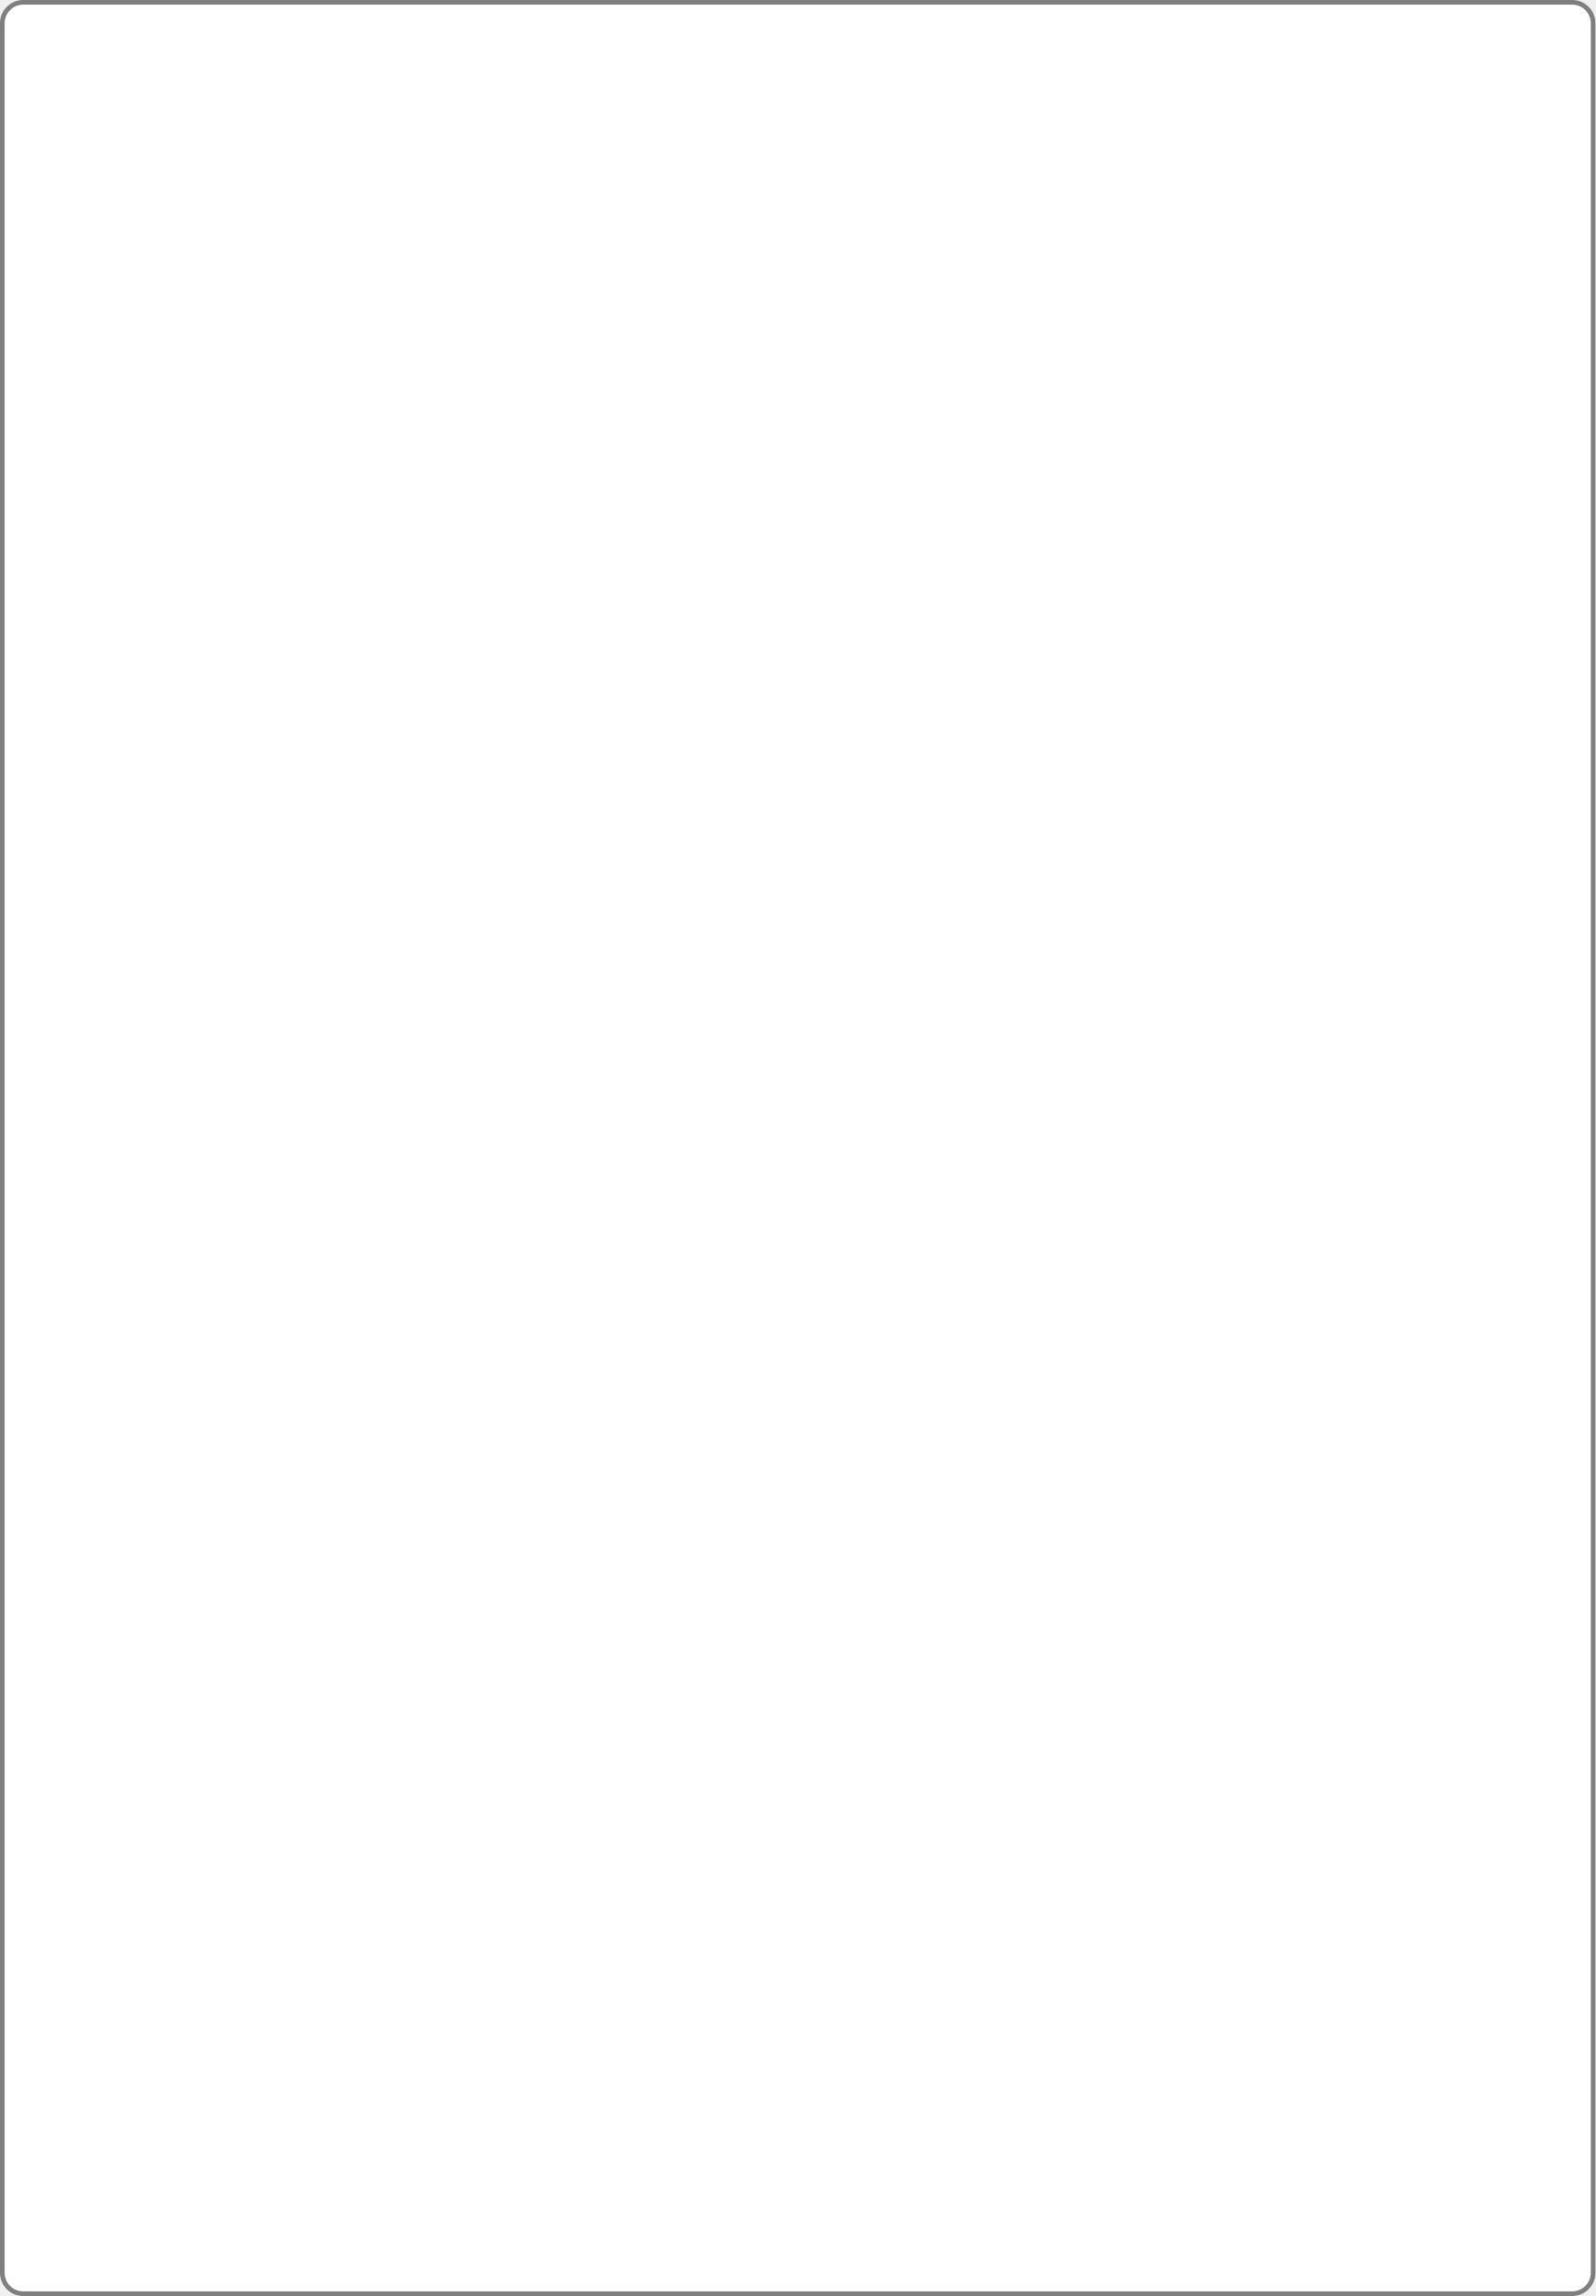
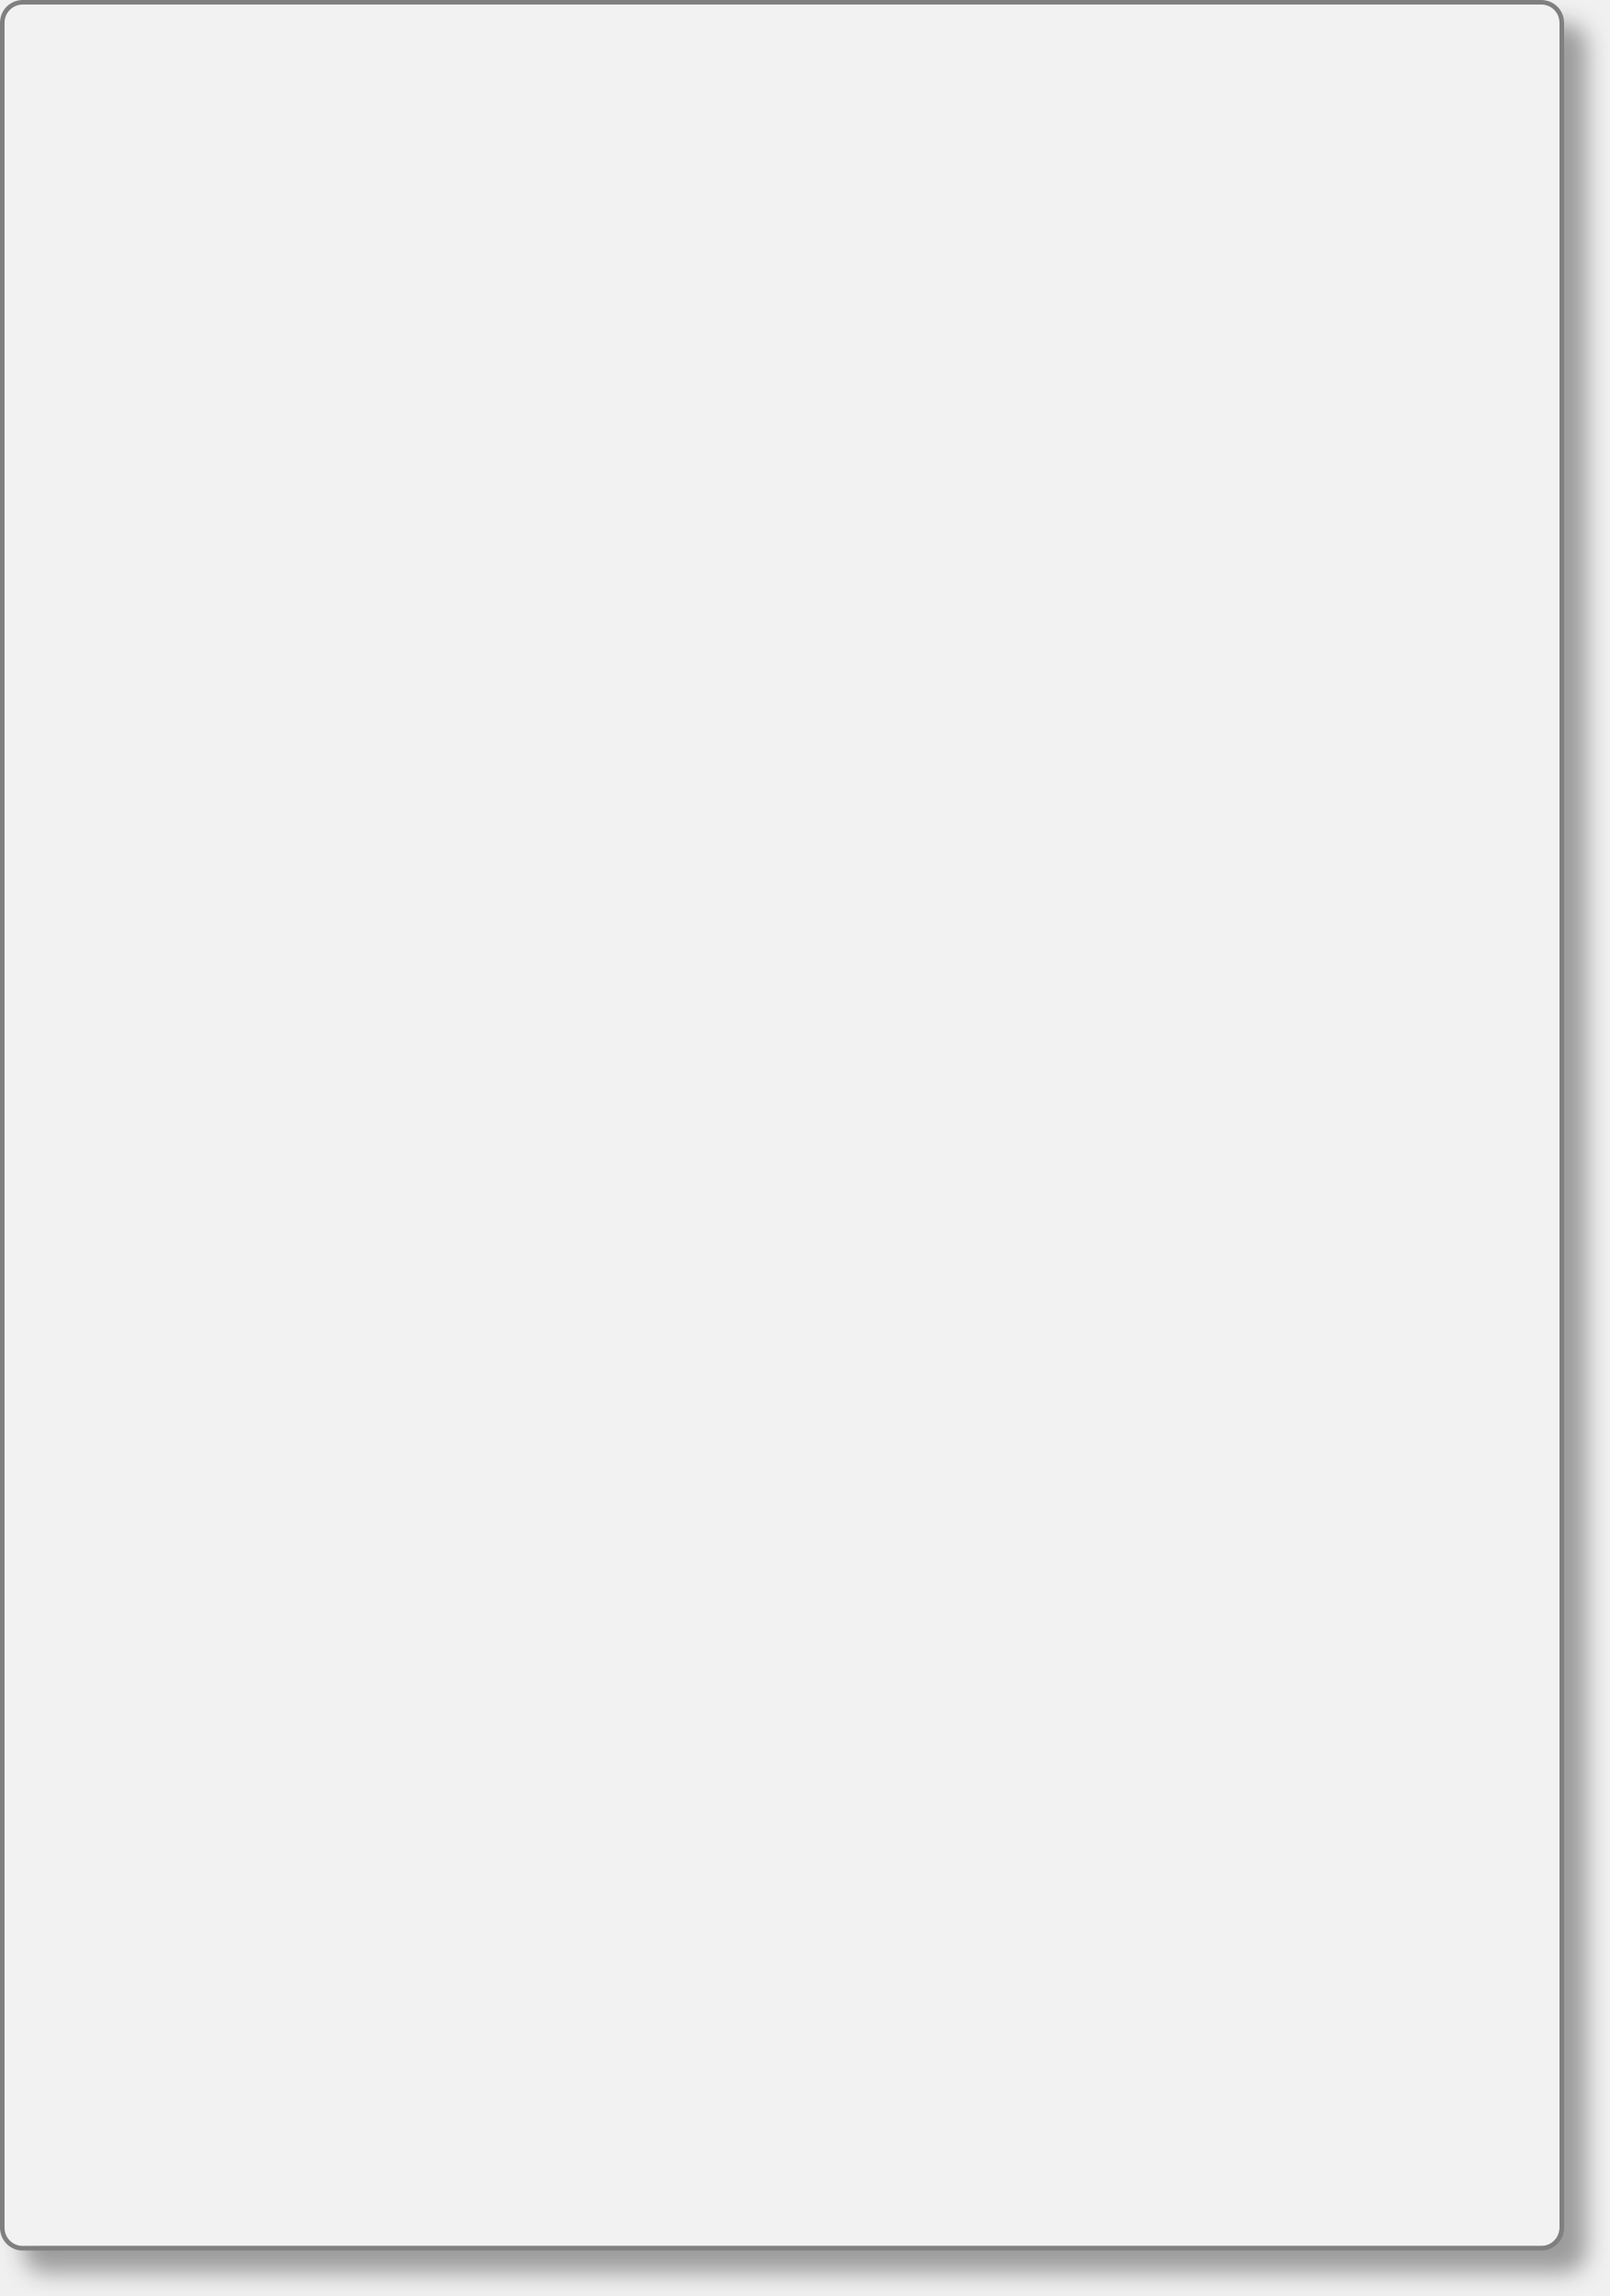
- <svg xmlns="http://www.w3.org/2000/svg" version="1.1" width="344px" height="495px">
-   <g transform="matrix(1 0 0 1 -126 -180 )">
-     <path d="M 127 185  A 4 4 0 0 1 131 181 L 465 181  A 4 4 0 0 1 469 185 L 469 670  A 4 4 0 0 1 465 674 L 131 674  A 4 4 0 0 1 127 670 L 127 185  Z " fill-rule="nonzero" fill="#ffffff" stroke="none" />
-     <path d="M 126.5 185  A 4.5 4.5 0 0 1 131 180.5 L 465 180.5  A 4.5 4.5 0 0 1 469.5 185 L 469.5 670  A 4.5 4.5 0 0 1 465 674.5 L 131 674.5  A 4.5 4.5 0 0 1 126.5 670 L 126.5 185  Z " stroke-width="1" stroke="#7f7f7f" fill="none" stroke-opacity="0.996" />
+ <svg xmlns="http://www.w3.org/2000/svg" xmlns:xlink="http://www.w3.org/1999/xlink" version="1.1" width="354px" height="505px">
+   <defs>
+     <filter x="1077px" y="158px" width="354px" height="505px" filterUnits="userSpaceOnUse" id="filter37">
+       <feOffset dx="5" dy="5" in="SourceAlpha" result="shadowOffsetInner" />
+       <feGaussianBlur stdDeviation="2.5" in="shadowOffsetInner" result="shadowGaussian" />
+       <feComposite in2="shadowGaussian" operator="atop" in="SourceAlpha" result="shadowComposite" />
+       <feColorMatrix type="matrix" values="0 0 0 0 0  0 0 0 0 0  0 0 0 0 0  0 0 0 0.349 0  " in="shadowComposite" />
+     </filter>
+     <g id="widget38">
+       <path d="M 1078 163  A 4 4 0 0 1 1082 159 L 1416 159  A 4 4 0 0 1 1420 163 L 1420 648  A 4 4 0 0 1 1416 652 L 1082 652  A 4 4 0 0 1 1078 648 L 1078 163  Z " fill-rule="nonzero" fill="#f2f2f2" stroke="none" />
+       <path d="M 1077.5 163  A 4.5 4.5 0 0 1 1082 158.5 L 1416 158.5  A 4.5 4.5 0 0 1 1420.5 163 L 1420.5 648  A 4.5 4.5 0 0 1 1416 652.5 L 1082 652.5  A 4.5 4.5 0 0 1 1077.5 648 L 1077.5 163  Z " stroke-width="1" stroke="#7f7f7f" fill="none" stroke-opacity="0.996" />
+     </g>
+   </defs>
+   <g transform="matrix(1 0 0 1 -1077 -158 )">
+     <use xlink:href="#widget38" filter="url(#filter37)" />
+     <use xlink:href="#widget38" />
  </g>
</svg>
